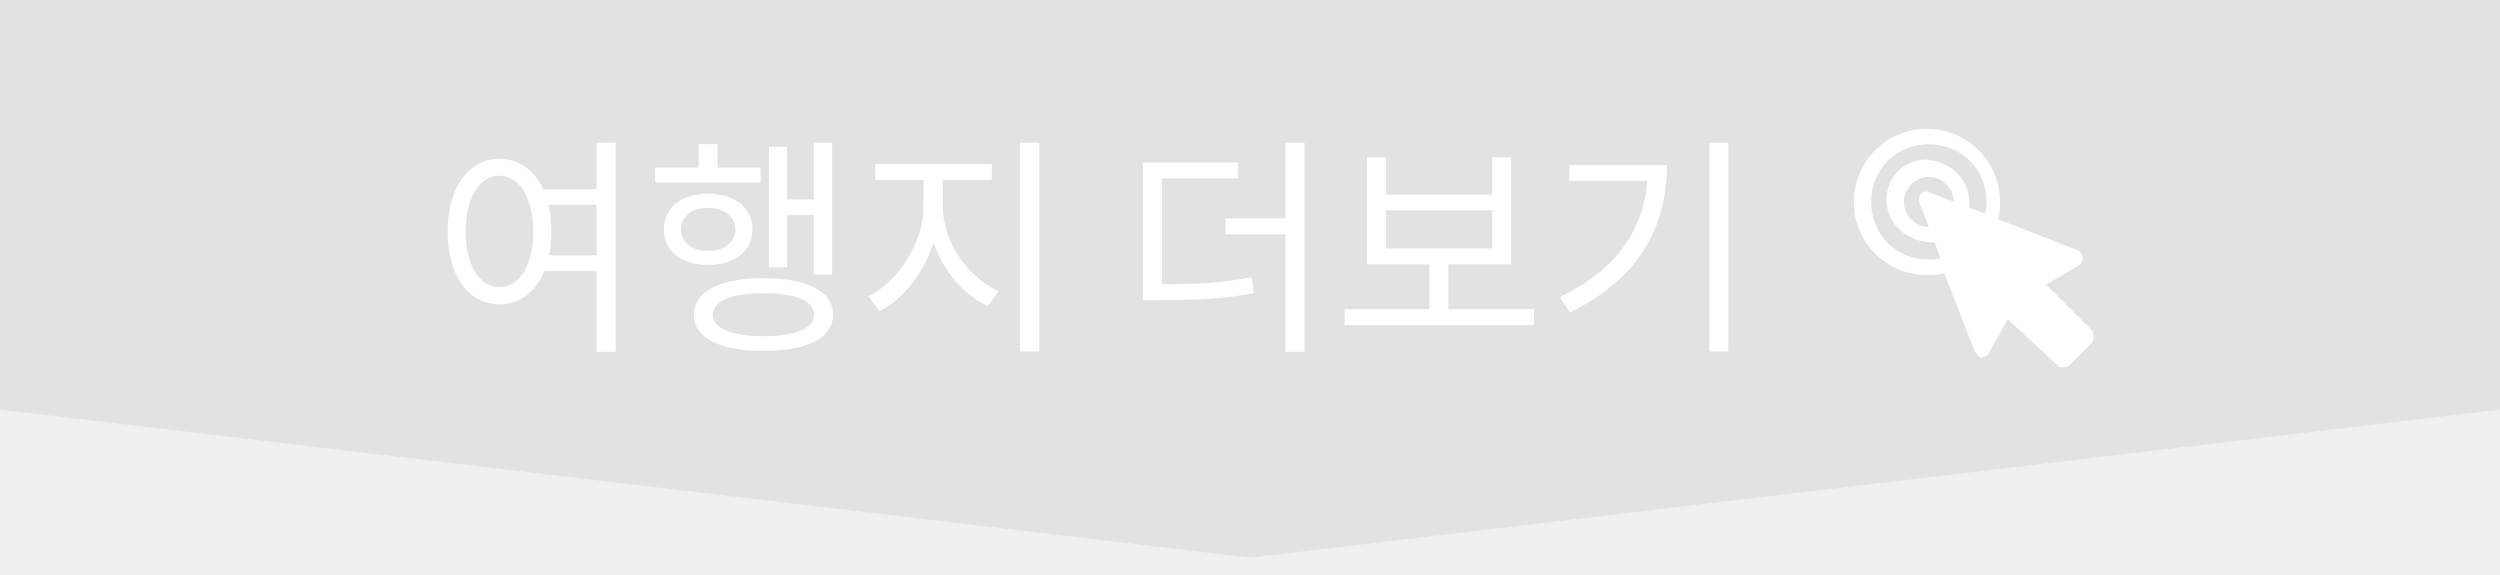
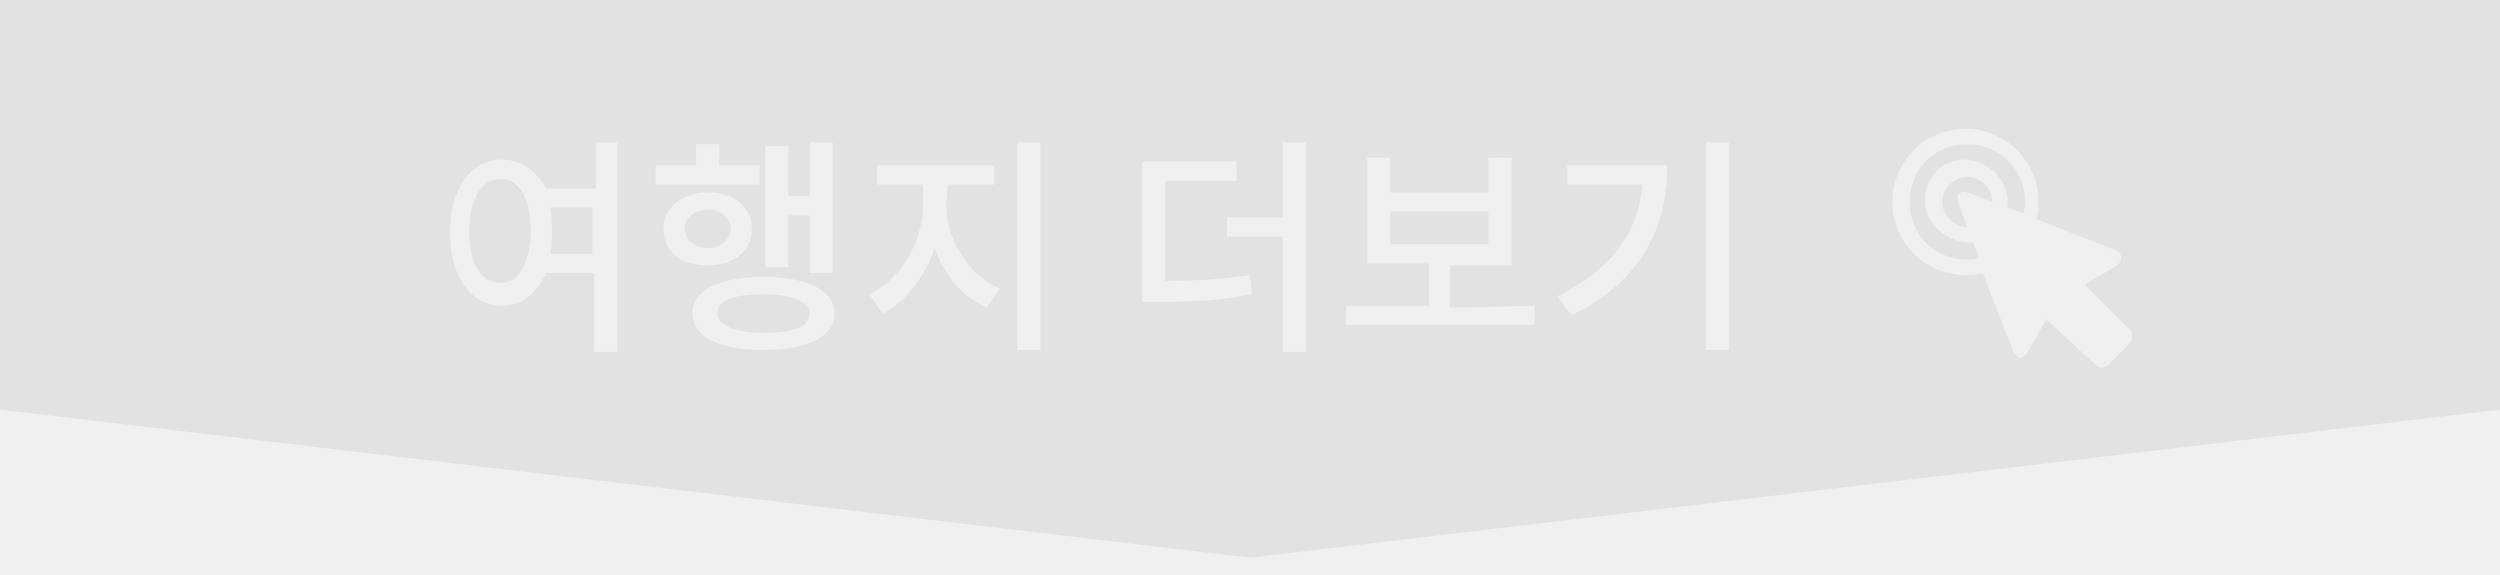
- <svg xmlns="http://www.w3.org/2000/svg" version="1.1" id="Layer_1" x="0px" y="0px" viewBox="0 0 130 29.9" style="enable-background:new 0 0 130 29.9;" xml:space="preserve">
-   <style type="text/css">
- 	.st0{fill:#E2E2E2;}
- 	.st1{fill:#FFFFFF;}
- 	.st2{font-family:'NotoSansCJKjp-Medium-90ms-RKSJ-H';}
- 	.st3{font-size:12px;}
- </style>
-   <polygon class="st0" points="130,0 130,21.3 65,29 0,21.3 0,0 " />
-   <text transform="matrix(1 0 0 1 22.48 17.3401)" class="st1 st2 st3">여행지 더보기</text>
-   <path class="st1" d="M108.8,17.2l-2.4-2.4l1.7-1c0.1-0.1,0.2-0.2,0.2-0.4c0-0.2-0.1-0.3-0.3-0.4l-4.1-1.6c0.1-0.3,0.1-0.6,0.1-0.9  c0-2.1-1.7-3.8-3.8-3.8s-3.8,1.7-3.8,3.8s1.7,3.8,3.8,3.8c0.3,0,0.6,0,0.9-0.1l1.6,4.1c0.1,0.1,0.2,0.3,0.3,0.3  c0.2,0,0.3-0.1,0.4-0.2l1-1.8L107,19c0.1,0.1,0.2,0.1,0.3,0.1c0.1,0,0.2,0,0.3-0.1l1.2-1.2C108.9,17.6,108.9,17.4,108.8,17.2z   M100.3,10c-0.2-0.1-0.4,0-0.5,0.2c0,0.1,0,0.2,0,0.3l0.5,1.3c-0.7,0-1.3-0.6-1.3-1.3c0-0.7,0.6-1.3,1.3-1.3c0,0,0,0,0,0l0,0  c0.7,0,1.3,0.6,1.3,1.3L100.3,10z M100.3,13.5c-1.7,0-3-1.3-3-3s1.3-3,3-3s3,1.3,3,3c0,0.2,0,0.4-0.1,0.6l-0.8-0.3  c0-0.1,0-0.2,0-0.3c0-1.2-1-2.1-2.2-2.2l0,0c-1.2,0-2.1,0.9-2.1,2.1c0,0,0,0,0,0c0,1.2,1,2.1,2.2,2.2l0,0c0.1,0,0.2,0,0.3,0l0.3,0.8  C100.7,13.5,100.5,13.5,100.3,13.5L100.3,13.5z" />
+ <svg xmlns="http://www.w3.org/2000/svg" version="1.1" id="Layer_1" x="0" y="0" viewBox="0 0 130 29.9" xml:space="preserve">
+   <style>.st0{fill:#e2e2e2}</style>
+   <path class="st0" d="M0 0v21.3L65 29l65-7.7V0H0zm39.8 7.6H41v2.6h1.1V7.4h1.2v6.8h-1.2v-3H41v2.7h-1.2V7.6zm-7.7 10.7h-1.2v-4.1h-2.5c-.5 1.1-1.3 1.7-2.3 1.7-1.6 0-2.7-1.5-2.7-3.8s1.1-3.8 2.7-3.8c1 0 1.8.6 2.3 1.5H31V7.4h1.1v10.9zm2-9.7h2.1V7.5h1.2v1.1h2.1v1h-5.4v-1zm.4 3.3c0-1.1 1-1.9 2.3-1.9 1.4 0 2.3.8 2.3 1.9 0 1.2-1 1.9-2.3 1.9-1.4 0-2.3-.7-2.3-1.9zm5.2 6.3c-2.3 0-3.7-.7-3.7-1.9s1.4-1.9 3.7-1.9 3.7.7 3.7 1.9-1.4 1.9-3.7 1.9zM51.3 16c-1.3-.6-2.2-1.7-2.7-3.1-.5 1.5-1.5 2.8-2.7 3.4l-.7-1c1.7-.8 2.8-2.8 2.8-4.7v-1h-2.4v-1h6.1v1h-2.4l-.1 1c0 1.8 1.1 3.7 2.8 4.4l-.7 1zm2.8 2.2h-1.2V7.4h1.2v10.8zm6.2-2.5h-.9V8.4h4.9v1h-3.7v5.2h.1c1.8 0 3-.1 4.3-.3l.1 1c-1.5.3-2.8.4-4.8.4zm7.6 2.6h-1.2v-6h-2.9v-1h2.9V7.4h1.2v10.9zm11.9-1.4H70v-1h4.3v-2.2h-3.2V8.2h1.2V10h5.1V8.2h1.2v5.6h-3.2V16l4.4-.1v1zm1.9-.5l-.7-1c2.8-1.4 4.2-3.3 4.4-5.8h-3.9v-1h5.2c0 3.2-1.3 6-5 7.8zm8.2 1.8h-1.2V7.4h1.2v10.8zm20.9-.4l-1.2 1.2c-.1.1-.2.1-.3.1-.1 0-.2 0-.3-.1l-2.6-2.4-1 1.8c-.1.1-.2.2-.4.2-.1 0-.2-.2-.3-.3l-1.6-4.1c-.3.1-.6.1-.9.1-2.1 0-3.8-1.7-3.8-3.8 0-2.1 1.7-3.8 3.8-3.8 2.1 0 3.8 1.7 3.8 3.8 0 .3 0 .6-.1.9L110 13c.2.1.3.2.3.4s-.1.3-.2.4l-1.7 1 2.4 2.4c.1.2.1.4 0 .6z" />
+   <path class="st0" d="M72.3 11h5.1v1.7h-5.1z" />
+   <ellipse class="st0" cx="36.8" cy="11.9" rx="1.2" ry="1" />
+   <path class="st0" d="M39.7 15.3c-1.5 0-2.4.3-2.4 1 0 .6.9 1 2.4 1 1.6 0 2.4-.3 2.4-1 0-.6-.9-1-2.4-1zM26 9.3c-.9 0-1.6 1-1.6 2.7 0 1.7.6 2.7 1.6 2.7.9.1 1.6-1 1.6-2.7 0-1.7-.6-2.7-1.6-2.7zM28.7 12.1c0 .4 0 .8-.1 1.1h2.2v-2.4h-2.2c.1.4.1.8.1 1.3zM102.3 9.2c-.7 0-1.3.6-1.3 1.3 0 .7.6 1.3 1.3 1.3l-.5-1.3v-.3c.1-.2.3-.3.5-.2l1.3.5c0-.7-.6-1.3-1.3-1.3z" />
+   <path class="st0" d="M102.3 7.5c-1.7 0-3 1.3-3 3s1.3 3 3 3c.2 0 .4 0 .6-.1l-.3-.8h-.3c-1.2-.1-2.2-1-2.2-2.2s.9-2.1 2.1-2.1c1.2.1 2.2 1 2.2 2.2v.3l.8.3c.1-.2.1-.4.1-.6 0-1.7-1.3-3-3-3z" />
</svg>
